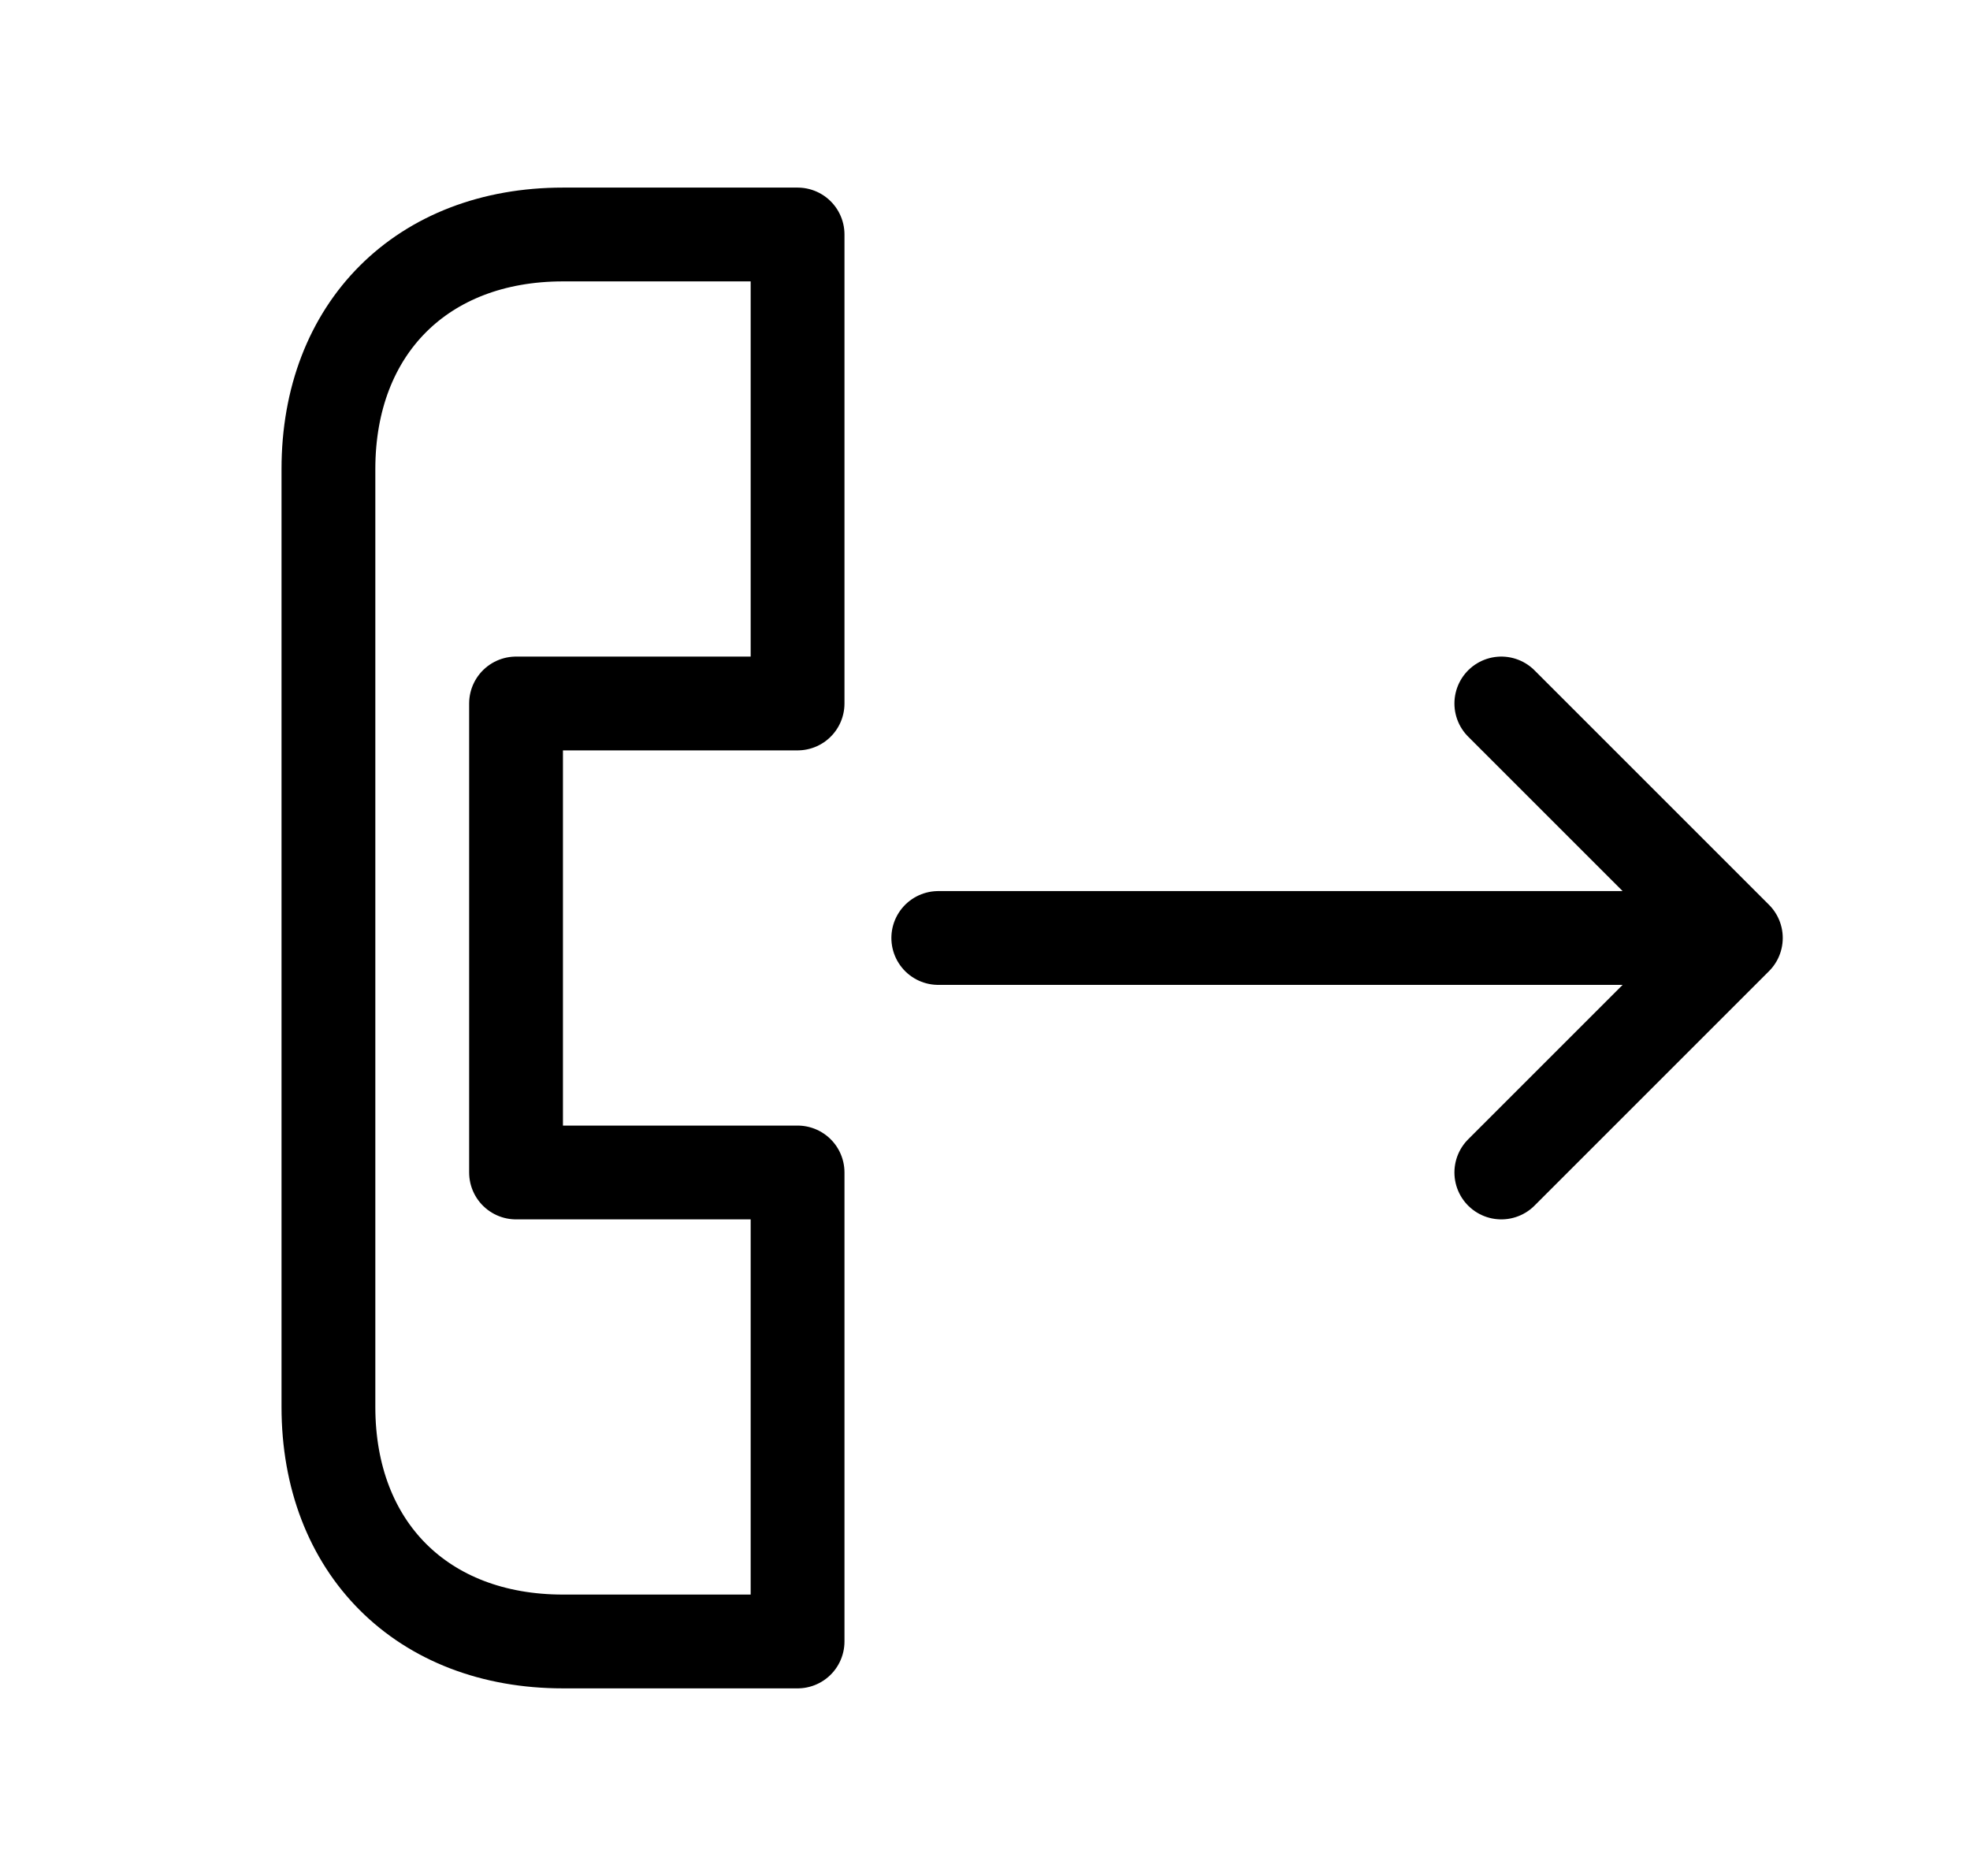
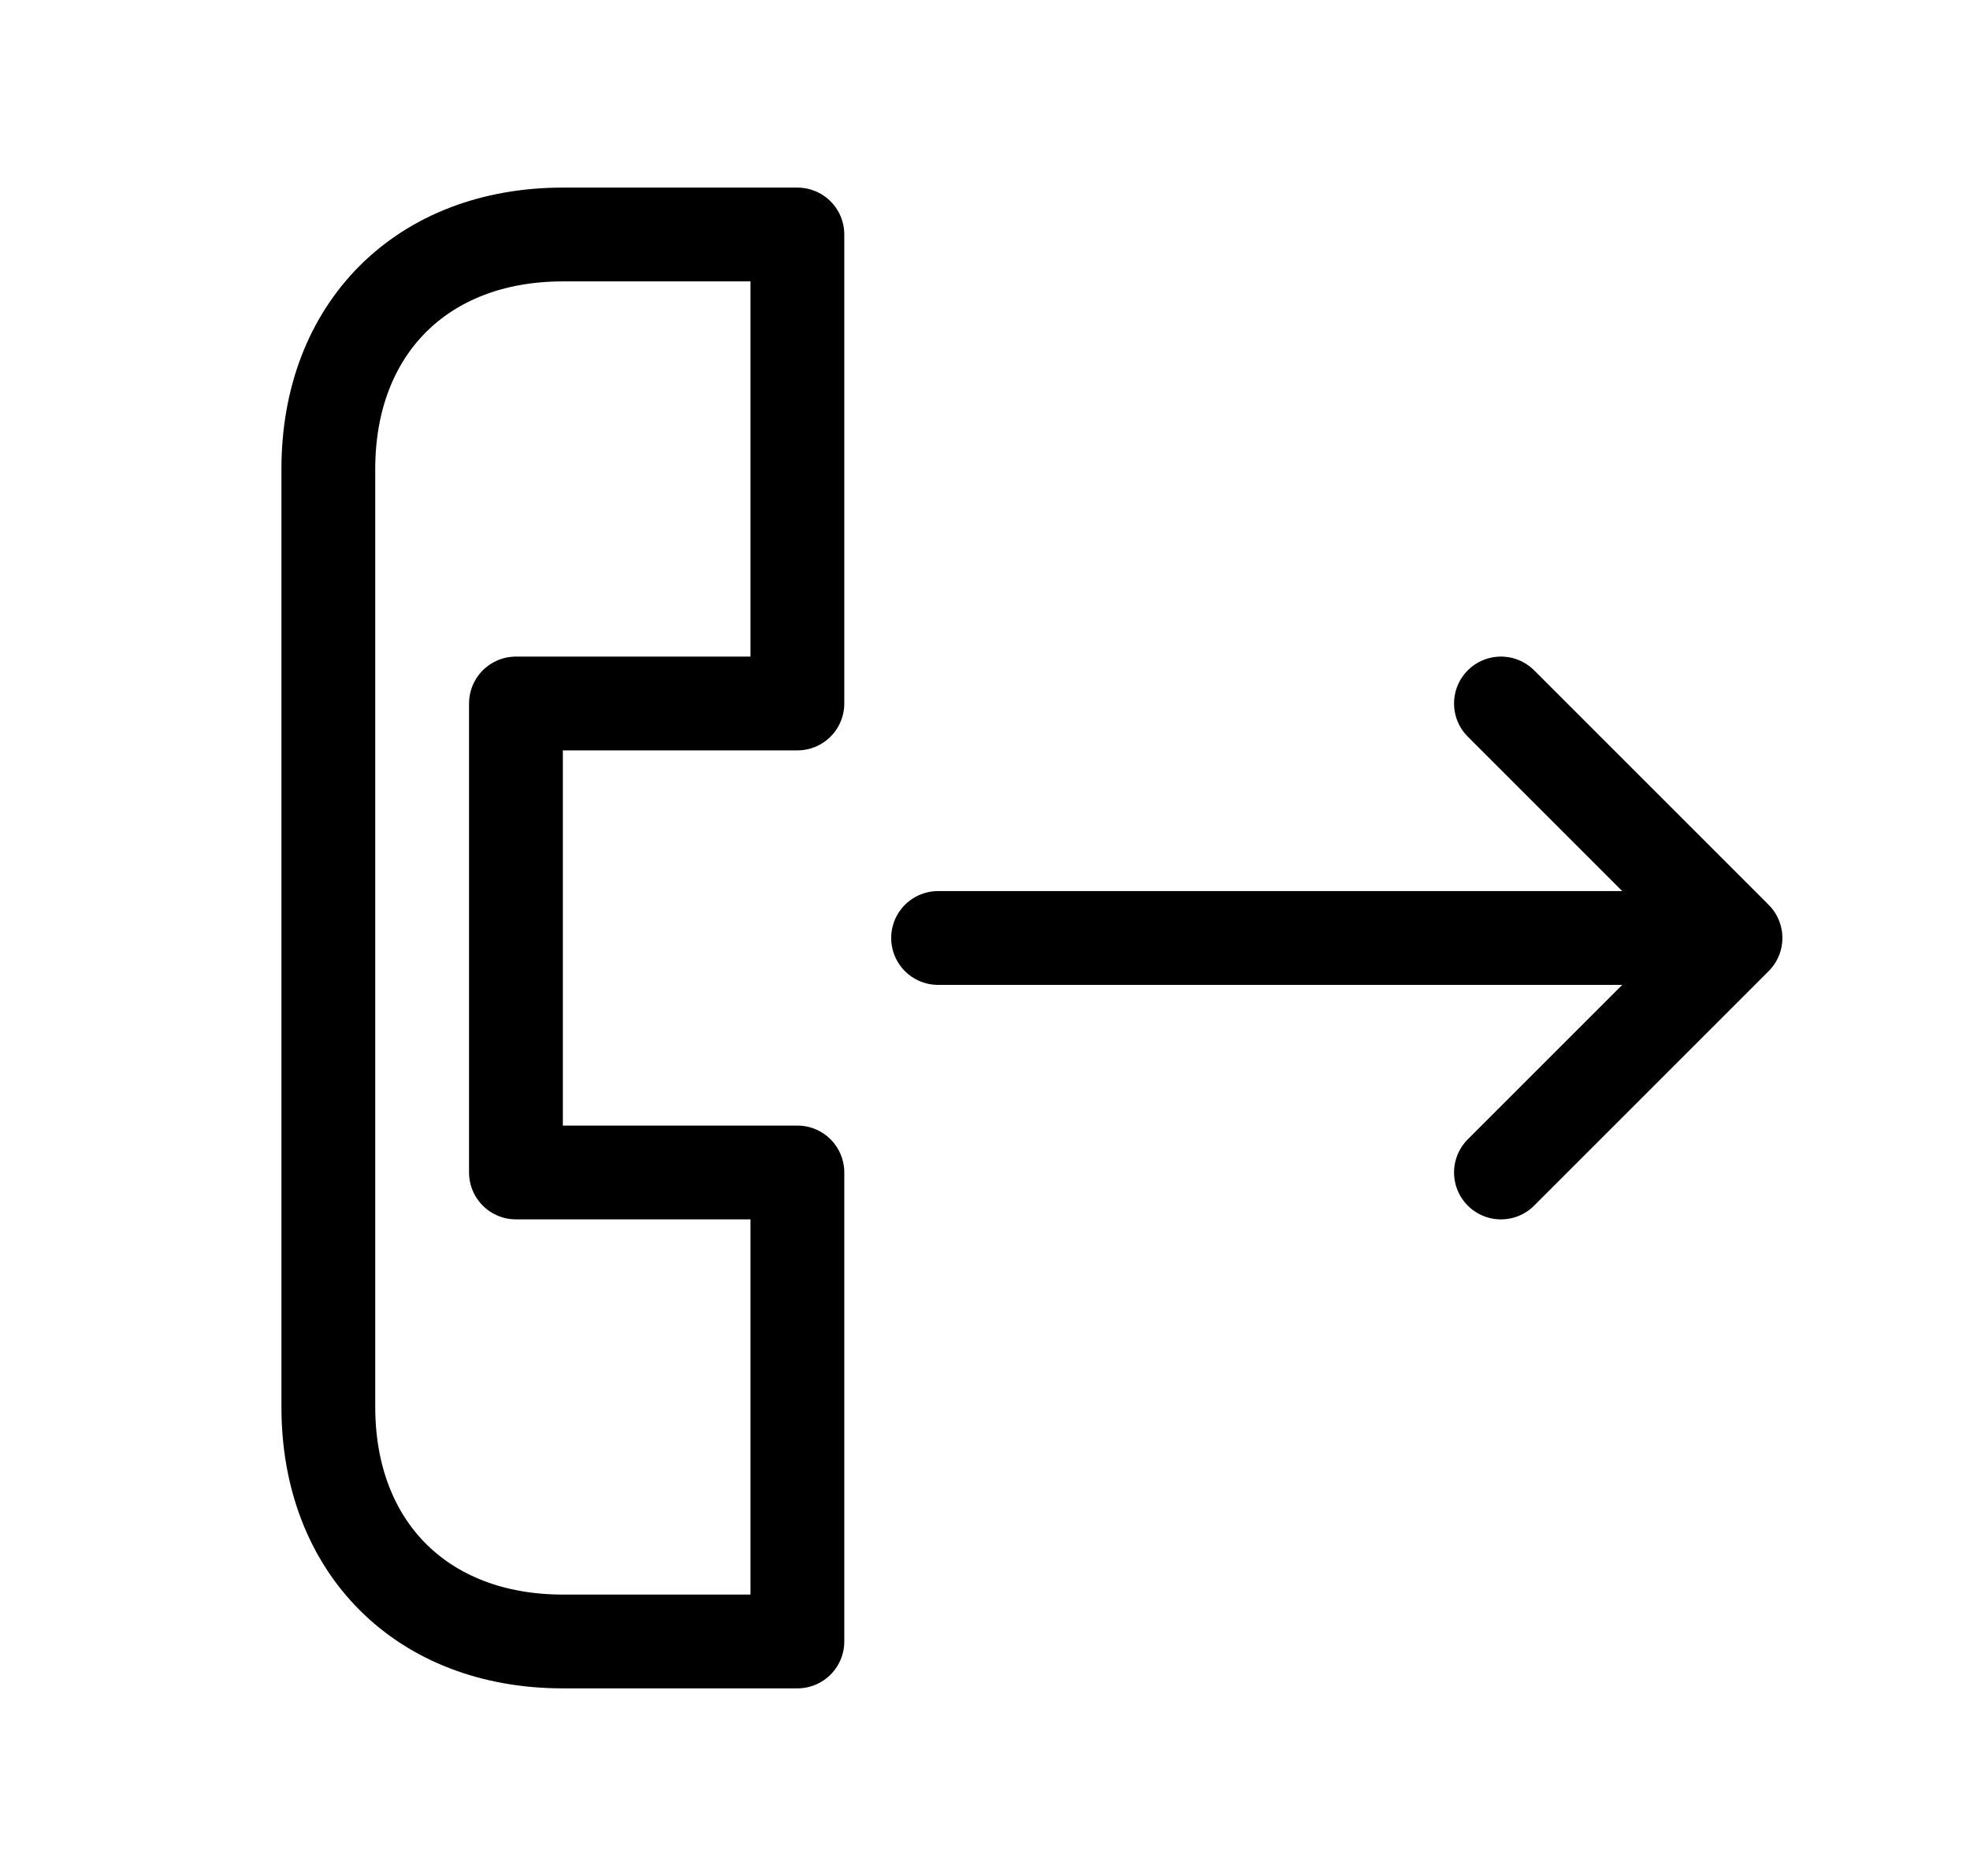
- <svg xmlns="http://www.w3.org/2000/svg" width="21" height="20" viewBox="0 0 21 20" fill="none">
-   <path d="M10.002 10H18.504M18.504 10L16.004 7.5M18.504 10L16.004 12.5M8.502 2.5V7.5H5.501V12.5H8.502V17.5H6.001C4.501 17.5 3.501 16.5 3.501 15V5C3.501 3.5 4.501 2.5 6.001 2.5H8.502Z" stroke="black" stroke-linecap="round" stroke-linejoin="round" />
+ <svg xmlns="http://www.w3.org/2000/svg" width="21" height="20" fill="none">
+   <path stroke="#000000" stroke-linecap="round" stroke-linejoin="round" d="M10 10h8.5m0 0L16 7.5m2.5 2.5L16 12.5m-7.5-10v5h-3v5h3v5H6c-1.5 0-2.5-1-2.5-2.5V5c0-1.5 1-2.5 2.5-2.5h2.5Z" />
</svg>
